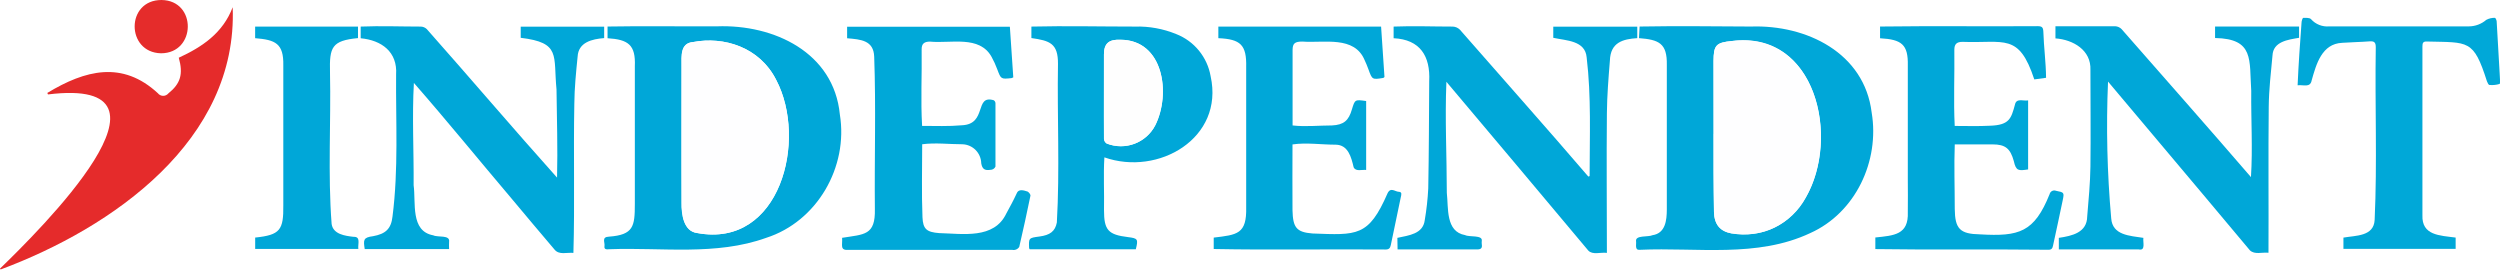
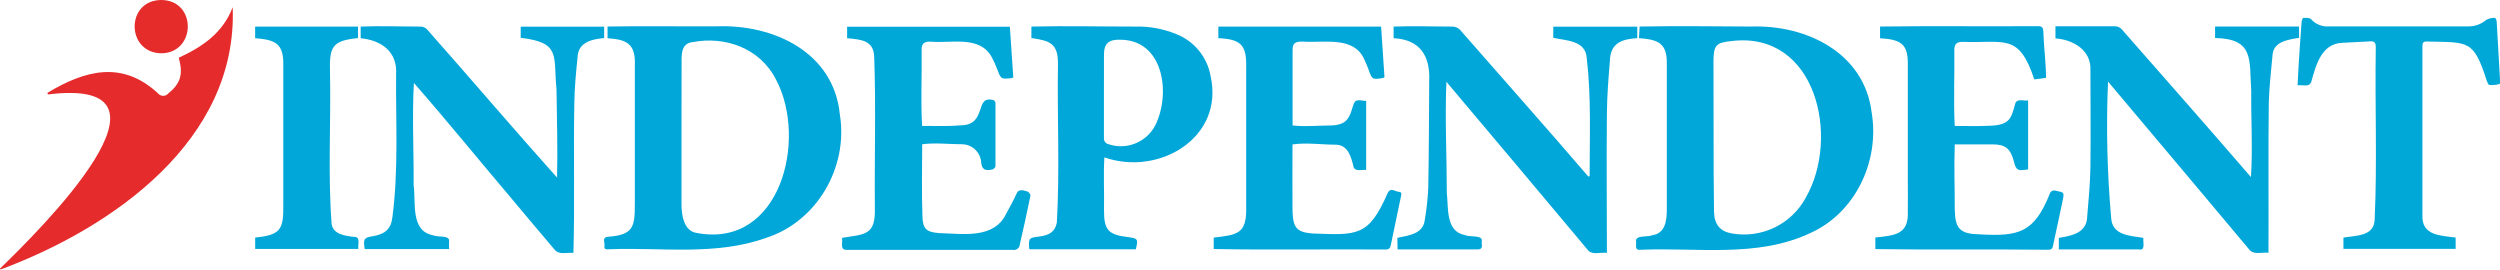
<svg xmlns="http://www.w3.org/2000/svg" id="Layer_1" data-name="Layer 1" viewBox="0 0 599.09 64.58">
  <defs>
-     <style>.cls-1{fill:#00a7d8;}.cls-2{fill:#00a8d8;}.cls-3{fill:#e52b2b;}.cls-4{fill:#e52c2b;}.cls-5{fill:#fefeff;}.cls-6{fill:#fefefe;}</style>
+     <style>.cls-1{fill:#00a7d8;}.cls-2{fill:#00a8d8;}.cls-3{fill:#e52b2b;}.cls-4{fill:#e52c2b;}</style>
  </defs>
  <path class="cls-1" d="M392.76,9.14c.05-1,.1-1.86.15-2.78,8.91-.16,17.79-.05,26.7,0,13.27-.46,27.17,6.29,28.91,20.62,1.94,11.57-3.83,24-14.73,28.88-12.74,6-27.18,3.38-40.79,4-1.33.15-.83-1.21-.94-2.05-.23-1.52,2.93-.95,3.94-1.45,3.09-.46,3.42-3.55,3.43-6.13q0-17.34,0-34.69C399.53,10.37,397.53,9.5,392.76,9.14Zm17.88,22.94h0c0,6.22,0,12.45.1,18.67.08,3.07,1.48,4.67,4.15,5.17a16.82,16.82,0,0,0,17.87-8.6C441,32.87,435.22,7.42,415,9.83c-3.78.37-4.36,1-4.39,4.78C410.61,20.43,410.64,26.25,410.64,32.08Z" />
  <path class="cls-1" d="M145.59,9.16V6.36c8.75-.16,17.49,0,26.23-.05,13.64-.5,28,6.26,29.44,21.13C203.31,40,195.84,53.07,183.59,57c-12,4.32-25,2.26-37.45,2.72-.57,0-1.46.26-1.28-.82.13-.8-.77-2.12,1.07-2.19,5.9-.43,6.2-2.48,6.2-7.83q0-16.52,0-33C152.35,10.75,150.57,9.47,145.59,9.16Zm17.72,22.52c0,5.62,0,11.25,0,16.87-.05,2.83.48,6.9,3.74,7.29C187,59.56,193.56,33.48,186,19.14c-4-7.91-12.6-10.45-19.86-9.07-3.18.25-2.78,3.35-2.81,5.81Z" />
  <path class="cls-1" d="M513.63,57c-.15,1.08.61,3.17-1.14,2.76H493.37V57c3.2-.48,6.75-1.26,6.8-5.12.33-4,.72-8,.77-11.92.1-7.74,0-15.48,0-23.21.2-4.74-4.15-7.25-8.38-7.55V6.29c4.78,0,9.56,0,14.34,0a2.31,2.31,0,0,1,1.51.69c10.36,11.82,20.75,23.57,31,35.46.44-6.88,0-13.76.07-20.65-.5-7.45.78-12.5-8.67-12.68V6.36h20.13v2.7c-2.67.45-6.22.9-6.37,4.25-.38,4.08-.86,8.17-.9,12.26-.13,11.68,0,23.34-.06,35-1.56-.17-3.26.51-4.44-.57-3.73-4.42-7.42-8.86-11.14-13.28-7.65-9.09-15.19-18.08-22.87-27.17a248.89,248.89,0,0,0,.76,32.77C506.21,56.39,510.36,56.49,513.63,57Z" />
  <path class="cls-1" d="M86.43,9.17V6.37c4.81-.2,9.61,0,14.41,0a2.16,2.16,0,0,1,1.43.6c10.49,11.83,20.67,23.81,31.22,35.59.18-7.1-.05-14-.13-21.12-.8-8.2,1.11-11.21-8.58-12.38V6.39h20V9.13c-2.94.23-6.17,1-6.36,4.43-.38,3.76-.76,7.54-.79,11.31-.23,11.91.12,23.83-.22,35.73-1.59-.15-3.42.57-4.53-.8-3.43-4-6.83-8.11-10.25-12.17C114.8,38.4,107.17,29,99.18,19.87c-.45,8.12,0,16.36-.06,24.52.58,4.15-.83,11,4.7,12,1.1.55,4.08-.17,3.8,1.55-.05.55,0,1.1,0,1.74H87.4c-.34-2.2-.36-2.78,2-3.08,3-.55,4.33-1.75,4.66-4.73,1.45-11.3.77-22.69.86-34C95.28,12.43,91.45,9.64,86.43,9.17Z" />
  <path class="cls-1" d="M334.86,57c2.75-.6,6.14-.92,6.56-4.23a64.77,64.77,0,0,0,.84-7.59c.16-8.57.18-17.15.23-25.72.3-6-2.17-10-8.53-10.3V6.37c4.72-.19,9.47,0,14.2,0a2.57,2.57,0,0,1,1.7.76c10.25,11.73,20.63,23.37,30.76,35.18l.31-.11c0-9.48.42-19-.71-28.45-.35-4.06-4.88-4-8-4.69V6.39h20.13V9.14c-3.43.22-6.42,1-6.56,5.36-.34,4.21-.68,8.42-.72,12.64-.11,11.17,0,22.28,0,33.46-1.48-.21-3.4.56-4.46-.56-11.42-13.59-22.45-26.8-34-40.44-.37,8.88.09,17.72.1,26.61.42,3.64-.33,9.29,4.38,10.13,1,.52,4.23-.08,4,1.37a3.37,3.37,0,0,0,0,.84c.15.94-.21,1.23-1.18,1.22-6.31,0-12.62,0-19,0Z" />
  <path class="cls-1" d="M247.16,9.12V6.37c8.28-.2,16.57,0,24.85,0a24.2,24.2,0,0,1,9.84,1.79,13.28,13.28,0,0,1,8.26,10.11c3.28,14.85-12.52,24-25.46,19.44-.26,4.22,0,8.44-.09,12.66,0,4.78,1,5.87,5.75,6.45,2.36.29,2.48.48,1.87,2.92H246.76c-.08-.15-.14-.21-.15-.28-.1-2.44-.09-2.44,2.46-2.78s3.77-1.23,4.19-3.36c.72-12.62.06-25.36.27-38C253.57,10.36,251.54,9.75,247.16,9.12Zm17.38,13.62c0,3.5,0,7,0,10.52a1.47,1.47,0,0,0,.65,1.13A9.27,9.27,0,0,0,276.86,30c3.77-7.56,2-20.46-8.4-20.48-2.71-.1-3.9.87-3.91,3.52C264.53,16.28,264.54,19.51,264.54,22.74Z" />
  <path class="cls-2" d="M203,9.17V6.4h39c.27,4,.55,8.09.82,12.14a2,2,0,0,1-.42.18c-2.56.27-2.53.26-3.44-2.16a21.47,21.47,0,0,0-1.34-2.93c-2.91-5.25-9.81-3.16-14.76-3.66-1.43,0-2,.55-2,1.81.09,6.12-.25,12.31.11,18.39,3.16,0,6.37.14,9.53-.15,6.13-.25,2.94-7.39,7.63-6a.88.88,0,0,1,.42.7q0,7.61,0,15.2a1.31,1.31,0,0,1-1.24.78c-1.24.19-1.93-.12-2.17-1.56a4.66,4.66,0,0,0-4.5-4.57c-3.2,0-6.49-.42-9.65,0,0,5.87-.16,11.68.07,17.49.12,2.84,1,3.57,4,3.8,5.65.14,13.15,1.51,16.09-4.7.86-1.57,1.72-3.15,2.47-4.78.43-1.22,1.77-.75,2.64-.47.32.19.73.7.67,1q-1.26,6.15-2.68,12.25a1.6,1.6,0,0,1-1.72.71h-39c-2.4.24-1.59-1.13-1.73-2.88,5.31-.86,8-.53,7.85-6.9-.12-12.16.28-24.35-.16-36.5C209.35,9.66,206.31,9.45,203,9.17Z" />
  <path class="cls-1" d="M290.85,59.67V56.94c5.63-.68,7.93-.82,7.78-7.27q0-16.81,0-33.62c.12-5.3-1.33-6.67-6.67-6.9V6.38h39c.27,4.07.54,8.14.81,12.07-.2.17-.23.22-.26.22-2.69.44-2.68.44-3.6-2.1-.25-.71-.55-1.41-.87-2.1-2.46-6-9.76-4.11-14.95-4.51-1.79,0-2.33.43-2.34,2,0,6,0,12,0,18.1,3.07.36,6.32,0,9.44,0,2.82-.14,4-1.15,4.78-3.85.72-2.38.72-2.38,3.41-2V40.73c-1-.13-2.48.46-3-.65-.57-2.42-1.31-5.37-4.3-5.41-3.43,0-7-.55-10.35-.06,0,5.26-.05,10.53,0,15.78.1,4.13.93,5.25,4.78,5.56,10.69.4,13.46.81,18-9.64.75-1.54,1.8-.37,2.69-.35s.58.81.48,1.3c-.78,3.82-1.6,7.63-2.39,11.46-.15.71-.42,1.07-1.25,1.07C318.37,59.67,304.59,59.94,290.85,59.67Z" />
  <path class="cls-1" d="M449.4,59.69V56.91c4.46-.47,8-.63,7.78-6.07.05-2.67,0-5.34,0-8q0-13.57,0-27.16c.11-5.05-1.5-6.23-6.65-6.51V6.36c12.59-.17,25.16,0,37.75-.09,1.05,0,1.33.27,1.38,1.32.11,3.71.62,7.33.65,11.05l-2.82.39c-3.7-11.22-7.12-8.62-17.21-9-1.42,0-1.94.57-1.95,1.88.08,6.08-.21,12.23.09,18.27,2.78,0,5.62.1,8.42-.05,4.7-.14,5.11-1.76,6-5,.33-1.71,1.91-.87,3.17-1.07V40.6c-2.31.35-2.9.39-3.43-2-.83-3-2-4-5.1-4s-6,0-9.05,0c-.19,5.14,0,10.32,0,15.47.05,4.79,1.26,6,6.05,6.09,9.4.55,13-.49,16.68-9.63a1.15,1.15,0,0,1,1.54-.81c1.93.39,2,.38,1.59,2.32-.74,3.63-1.55,7.24-2.32,10.87-.13.62-.35.94-1.09.94C477,59.69,463.19,59.9,449.4,59.69Z" />
  <path class="cls-3" d="M0,64.37c9.28-9,46.92-46.1,11.5-41.74l-.16-.36c9.1-5.51,18-7.78,26.49.07a1.61,1.61,0,0,0,2.51.05c2.92-2.36,3.61-4.61,2.5-8.56,5.62-2.58,10.58-5.92,12.92-12.1C57,33.63,27,54.56.15,64.58Z" />
  <path class="cls-2" d="M588.46,56.93v2.71H561.57v-2.7c3-.53,7.25-.26,7.48-4.22.63-13.77.05-27.59.27-41.38,0-1.19-.35-1.51-1.48-1.43-2.19.17-4.39.19-6.57.35-4.88.22-6.21,5.11-7.31,9-.34,1.84-2,1-3.37,1.18.22-5.07.57-10,.94-15,0-.41.25-1.15.41-1.16.63,0,1.55-.06,1.87.32a5.22,5.22,0,0,0,4.38,1.72q16.72,0,33.46,0a6.44,6.44,0,0,0,4.15-1.56,4.22,4.22,0,0,1,2.09-.49c.1,0,.38.53.4.83.26,4.17.48,8.35.72,12.53,0,.63.2,2.25,0,2.48a6.27,6.27,0,0,1-2.45.25c-.22,0-.47-.54-.6-.88-3.22-10.1-4.41-9.27-14.33-9.53-.94-.06-1.14.32-1.13,1.17,0,4.59,0,9.18,0,13.76,0,8.9,0,17.79,0,26.69C580.31,56.43,584.65,56.43,588.46,56.93Z" />
  <path class="cls-1" d="M61.15,59.66V56.93c6-.62,6.81-1.82,6.74-7.75q0-16.76,0-33.51C68,10.41,66,9.54,61.14,9.15V6.38H85.79V9.13c-6.3.6-6.86,2.17-6.71,8.2.26,12.1-.54,24.29.39,36.35.37,2.46,3.2,2.84,5.24,3.07,1.82-.07,1,1.71,1.16,2.91Z" />
  <path class="cls-4" d="M38.7,0c8.52.1,8.33,12.76-.12,12.77C30.17,12.58,30.12,0,38.7,0Z" />
-   <path class="cls-5" d="M410.64,32.08c0-5.83,0-11.65,0-17.47,0-3.79.61-4.41,4.39-4.78,28.72-3.79,28.17,50.34-.16,46.09-2.67-.5-4.07-2.1-4.15-5.17-.14-6.22-.09-12.45-.1-18.67Z" />
-   <path class="cls-5" d="M163.31,31.68V15.88c0-2.45-.37-5.56,2.81-5.81C173.38,8.69,182,11.23,186,19.14c7.58,14.34,1,40.42-18.91,36.7-3.26-.4-3.79-4.46-3.74-7.29C163.3,42.93,163.31,37.3,163.31,31.68Z" />
-   <path class="cls-6" d="M264.54,22.74c0-3.23,0-6.46,0-9.69,0-2.65,1.2-3.62,3.91-3.52,10.39,0,12.17,12.92,8.4,20.48a9.27,9.27,0,0,1-11.64,4.38,1.47,1.47,0,0,1-.65-1.13C264.52,29.75,264.54,26.24,264.54,22.74Z" />
</svg>
